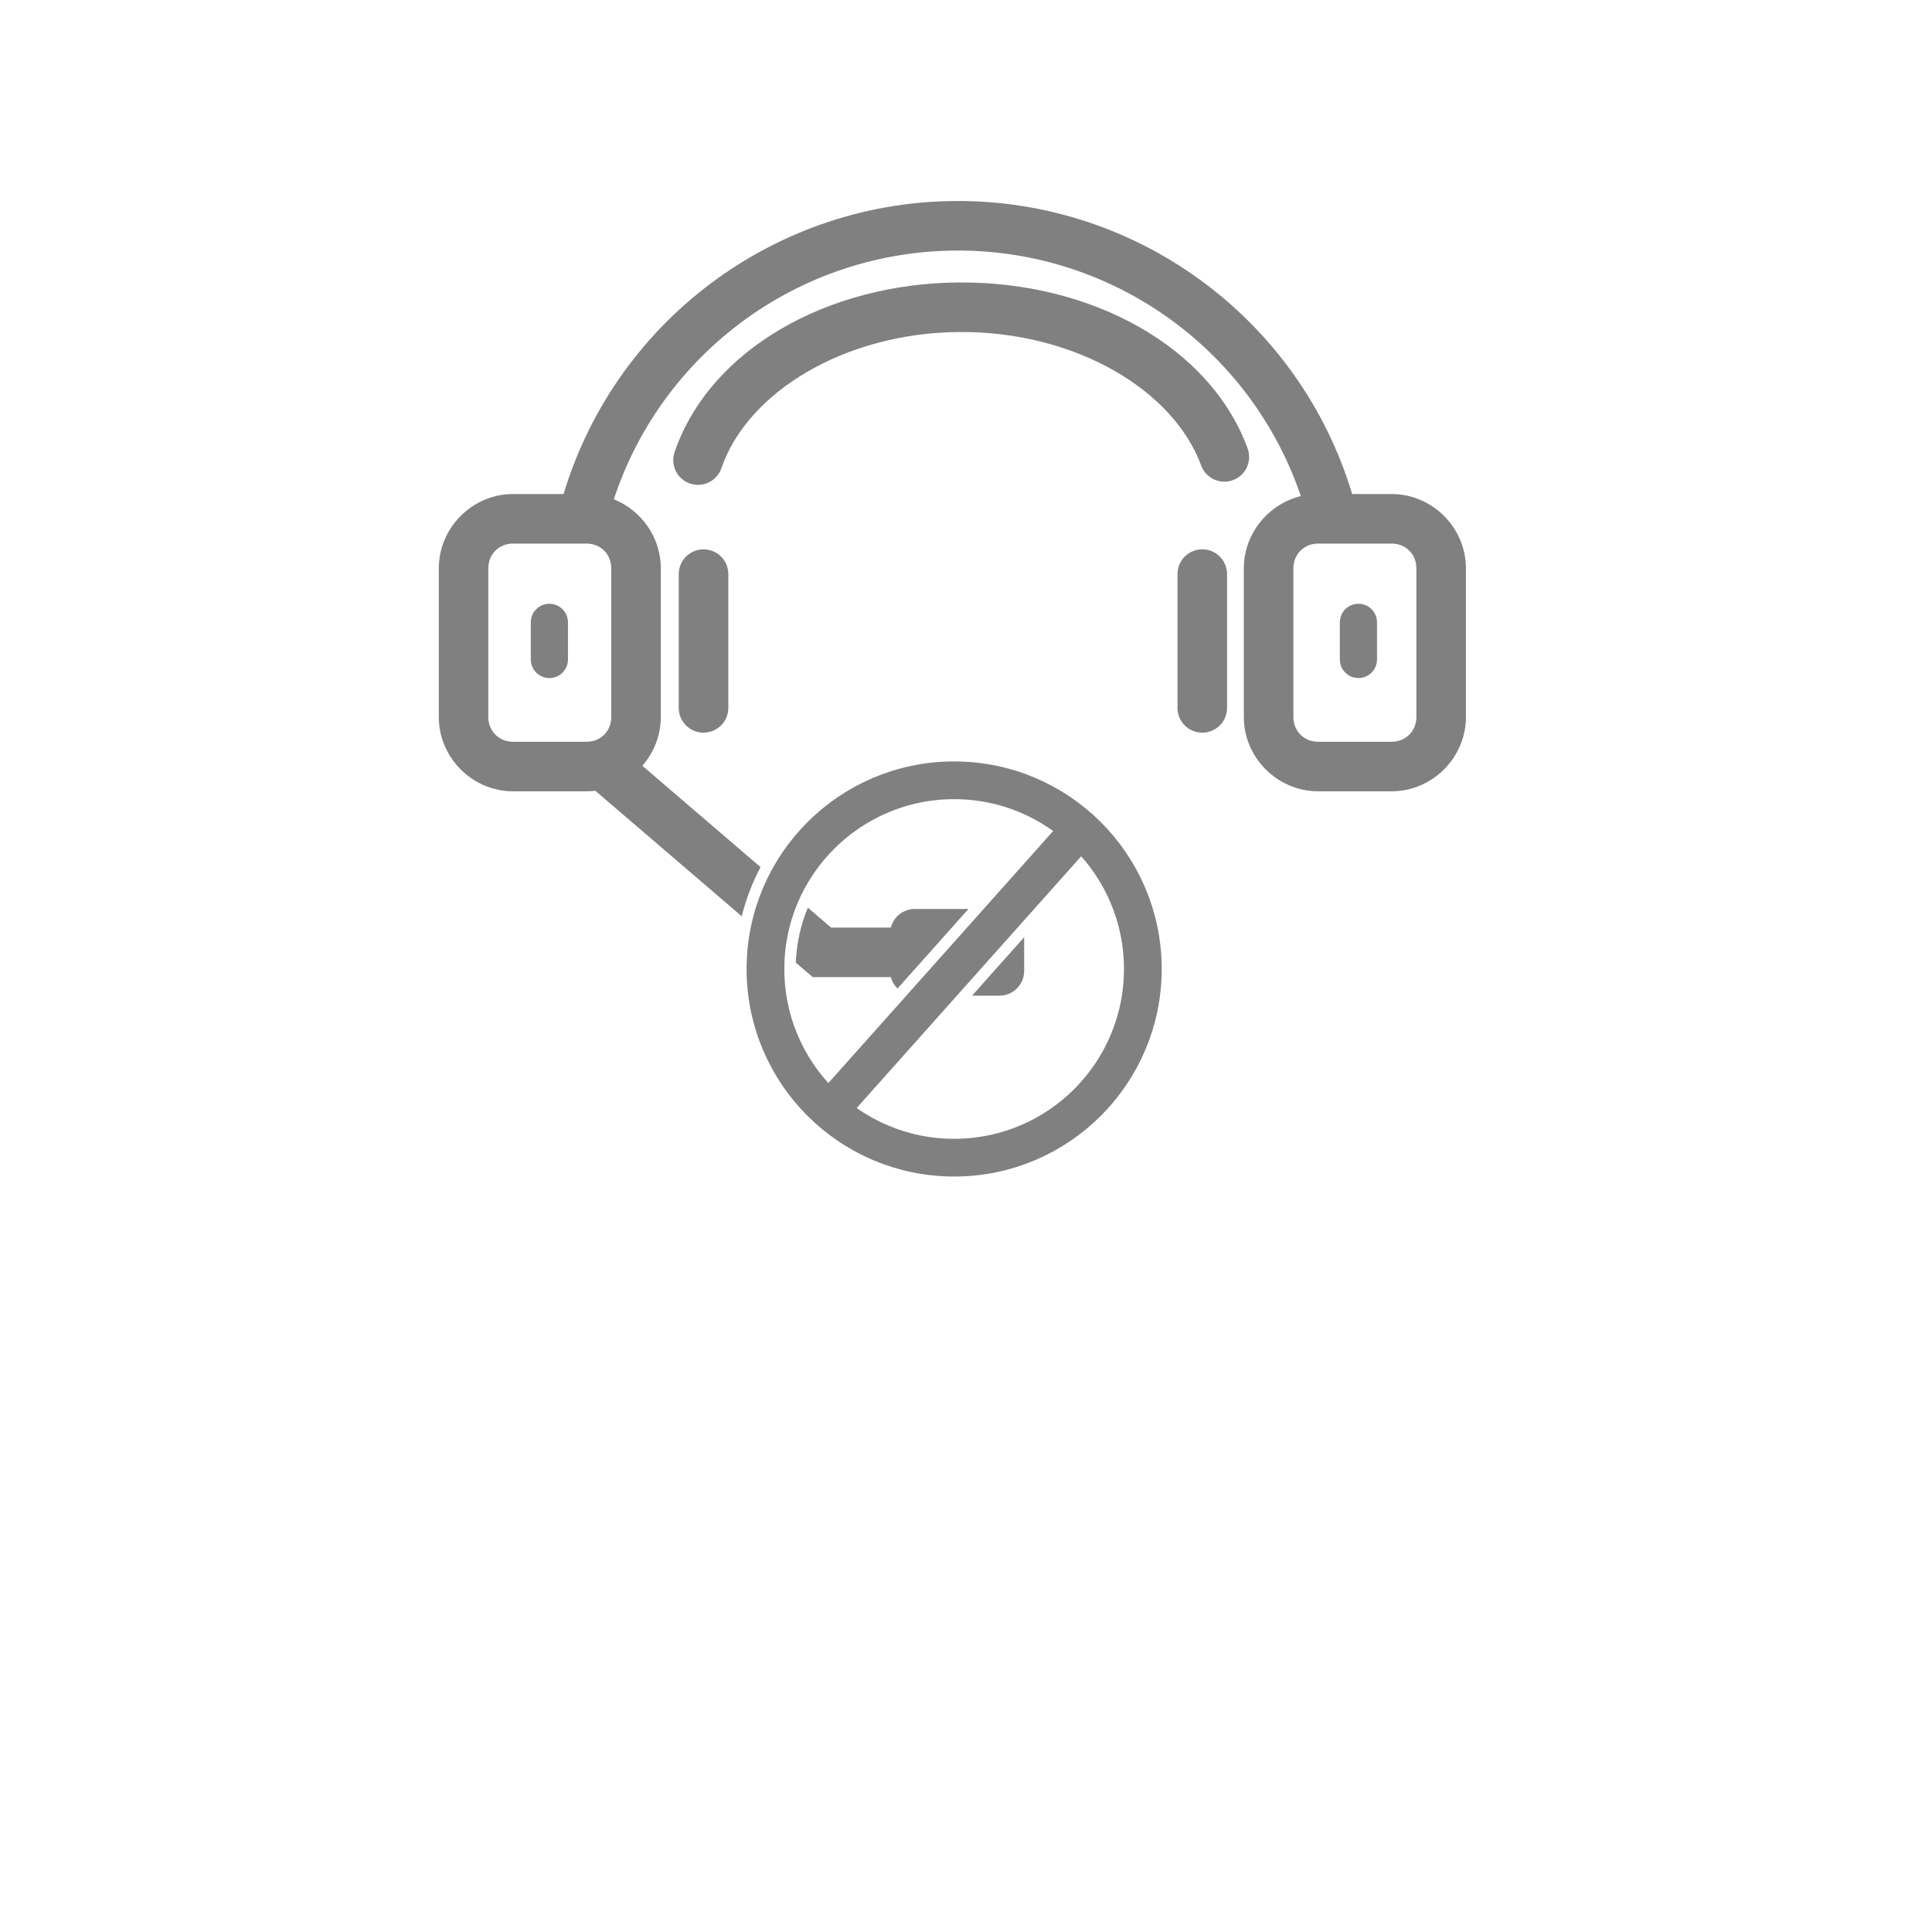
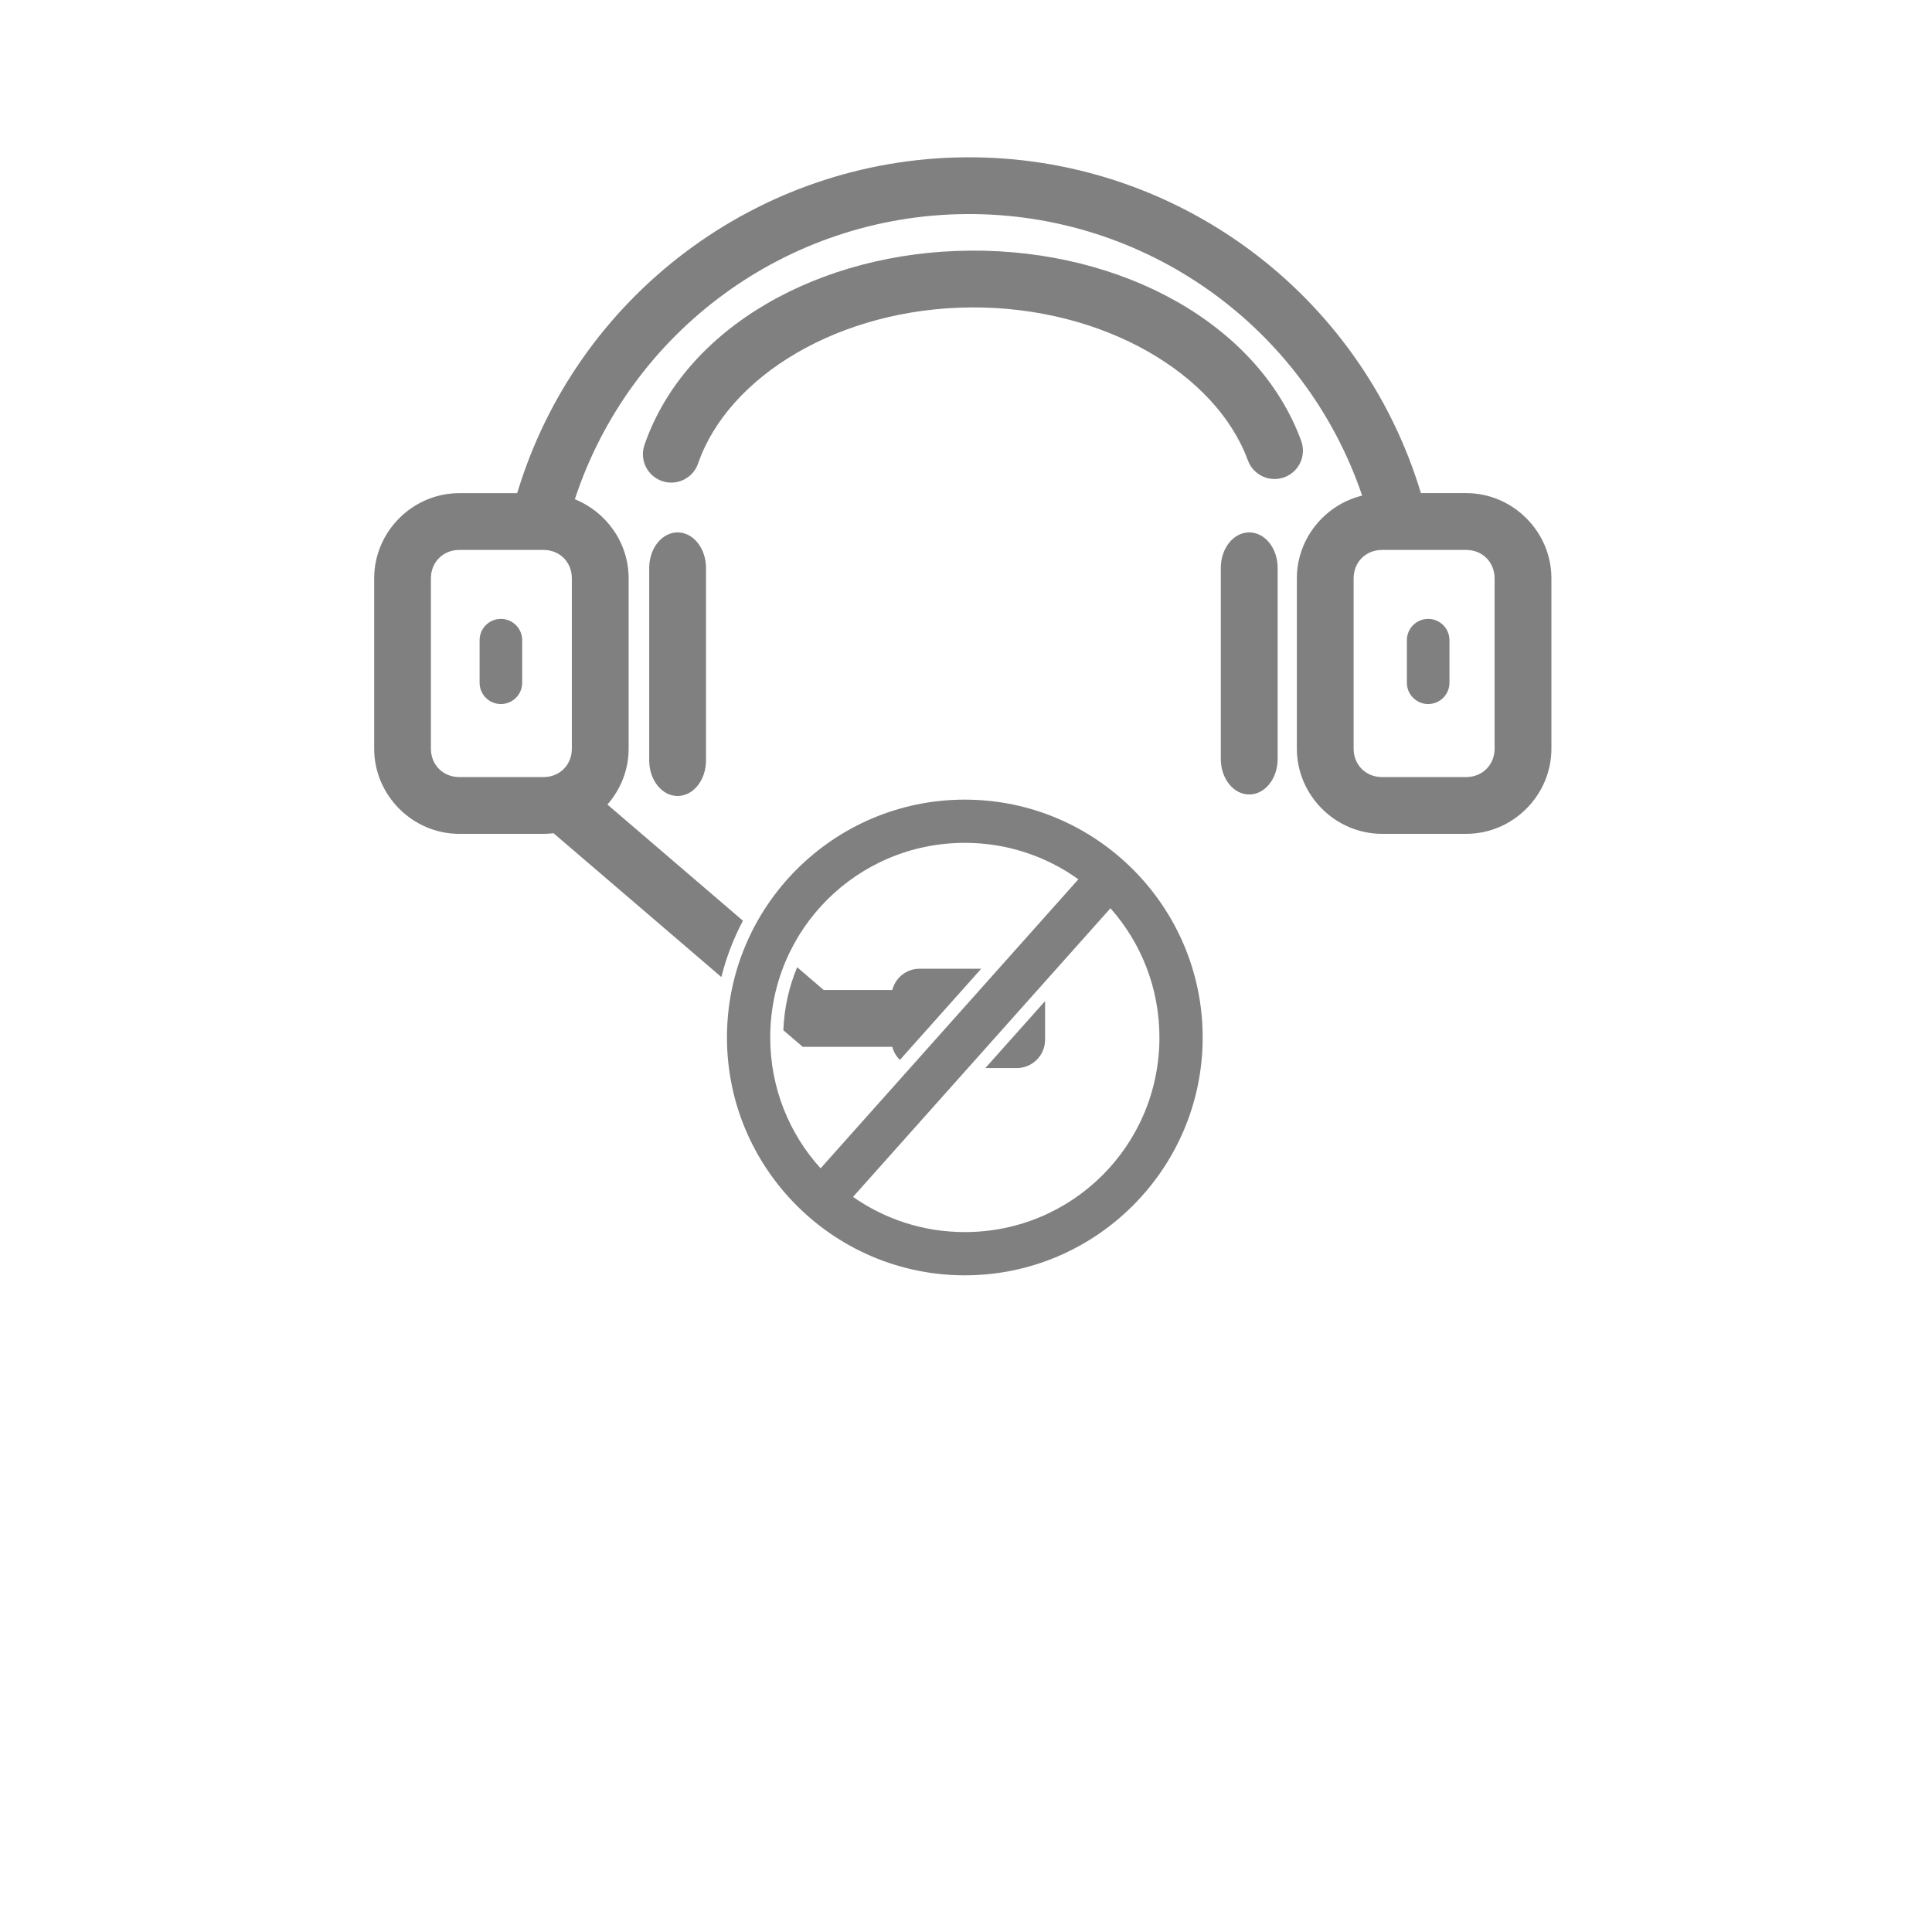
<svg xmlns="http://www.w3.org/2000/svg" width="256" height="256" viewBox="0 0 67.733 67.733" version="1.1" id="svg8">
  <defs id="defs2" />
  <g id="layer2">
-     <path style="color:#000000;font-style:normal;font-variant:normal;font-weight:normal;font-stretch:normal;font-size:medium;line-height:normal;font-family:sans-serif;font-variant-ligatures:normal;font-variant-position:normal;font-variant-caps:normal;font-variant-numeric:normal;font-variant-alternates:normal;font-variant-east-asian:normal;font-feature-settings:normal;font-variation-settings:normal;text-indent:0;text-align:start;text-decoration:none;text-decoration-line:none;text-decoration-style:solid;text-decoration-color:#000000;letter-spacing:normal;word-spacing:normal;text-transform:none;writing-mode:lr-tb;direction:ltr;text-orientation:mixed;dominant-baseline:auto;baseline-shift:baseline;text-anchor:start;white-space:normal;shape-padding:0;shape-margin:0;inline-size:0;clip-rule:nonzero;display:inline;overflow:visible;visibility:visible;isolation:auto;mix-blend-mode:normal;color-interpolation:sRGB;color-interpolation-filters:linearRGB;solid-color:#000000;solid-opacity:1;vector-effect:none;fill:#808080;fill-opacity:1;fill-rule:nonzero;stroke:none;stroke-width:2.117;stroke-linecap:round;stroke-linejoin:miter;stroke-miterlimit:4;stroke-dasharray:none;stroke-dashoffset:6;stroke-opacity:1;paint-order:markers fill stroke;color-rendering:auto;image-rendering:auto;shape-rendering:auto;text-rendering:auto;enable-background:accumulate;stop-color:#000000" d="M 33.465,7.047 C 26.926,7.1 21.231,11.551 19.601,17.884 a 0.868,0.868 0 0 0 0.623,1.058 0.868,0.868 0 0 0 1.058,-0.625 C 22.718,12.738 27.719,8.831 33.48,8.784 39.24,8.738 44.302,12.564 45.828,18.118 a 0.868,0.868 0 0 0 1.067,0.607 0.868,0.868 0 0 0 0.607,-1.067 C 45.77,11.353 40.005,6.994 33.465,7.047 Z" id="path1088" />
-     <path style="color:#000000;font-style:normal;font-variant:normal;font-weight:normal;font-stretch:normal;font-size:medium;line-height:normal;font-family:sans-serif;font-variant-ligatures:normal;font-variant-position:normal;font-variant-caps:normal;font-variant-numeric:normal;font-variant-alternates:normal;font-variant-east-asian:normal;font-feature-settings:normal;font-variation-settings:normal;text-indent:0;text-align:start;text-decoration:none;text-decoration-line:none;text-decoration-style:solid;text-decoration-color:#000000;letter-spacing:normal;word-spacing:normal;text-transform:none;writing-mode:lr-tb;direction:ltr;text-orientation:mixed;dominant-baseline:auto;baseline-shift:baseline;text-anchor:start;white-space:normal;shape-padding:0;shape-margin:0;inline-size:0;clip-rule:nonzero;display:inline;overflow:visible;visibility:visible;isolation:auto;mix-blend-mode:normal;color-interpolation:sRGB;color-interpolation-filters:linearRGB;solid-color:#000000;solid-opacity:1;vector-effect:none;fill:#808080;fill-opacity:1;fill-rule:nonzero;stroke:none;stroke-width:2.117;stroke-linecap:round;stroke-linejoin:miter;stroke-miterlimit:4;stroke-dasharray:none;stroke-dashoffset:6;stroke-opacity:1;paint-order:markers fill stroke;color-rendering:auto;image-rendering:auto;shape-rendering:auto;text-rendering:auto;enable-background:accumulate;stop-color:#000000" d="m 17.988,17.32 c -1.428,0 -2.604,1.178 -2.604,2.606 v 5.21 c 0,1.428 1.176,2.606 2.604,2.606 h 2.575 c 1.428,0 2.604,-1.178 2.604,-2.606 v -5.21 c 0,-1.428 -1.176,-2.606 -2.604,-2.606 z m 0,1.737 h 2.575 c 0.496,0 0.867,0.373 0.867,0.869 v 5.21 c 0,0.496 -0.371,0.869 -0.867,0.869 h -2.575 c -0.496,0 -0.869,-0.373 -0.869,-0.869 v -5.21 c 0,-0.496 0.373,-0.869 0.869,-0.869 z" id="path1092" />
-     <path style="color:#000000;font-style:normal;font-variant:normal;font-weight:normal;font-stretch:normal;font-size:medium;line-height:normal;font-family:sans-serif;font-variant-ligatures:normal;font-variant-position:normal;font-variant-caps:normal;font-variant-numeric:normal;font-variant-alternates:normal;font-variant-east-asian:normal;font-feature-settings:normal;font-variation-settings:normal;text-indent:0;text-align:start;text-decoration:none;text-decoration-line:none;text-decoration-style:solid;text-decoration-color:#000000;letter-spacing:normal;word-spacing:normal;text-transform:none;writing-mode:lr-tb;direction:ltr;text-orientation:mixed;dominant-baseline:auto;baseline-shift:baseline;text-anchor:start;white-space:normal;shape-padding:0;shape-margin:0;inline-size:0;clip-rule:nonzero;display:inline;overflow:visible;visibility:visible;isolation:auto;mix-blend-mode:normal;color-interpolation:sRGB;color-interpolation-filters:linearRGB;solid-color:#000000;solid-opacity:1;vector-effect:none;fill:#808080;fill-opacity:1;fill-rule:nonzero;stroke:none;stroke-width:2.117;stroke-linecap:round;stroke-linejoin:miter;stroke-miterlimit:4;stroke-dasharray:none;stroke-dashoffset:6;stroke-opacity:1;paint-order:markers fill stroke;color-rendering:auto;image-rendering:auto;shape-rendering:auto;text-rendering:auto;enable-background:accumulate;stop-color:#000000" d="m 46.213,17.32 c -1.428,0 -2.606,1.178 -2.606,2.606 v 5.21 c 10e-7,1.428 1.178,2.606 2.606,2.606 h 2.574 c 1.428,0 2.606,-1.178 2.606,-2.606 v -5.21 c 0,-1.428 -1.178,-2.606 -2.606,-2.606 z m 0,1.737 h 2.574 c 0.496,0 0.869,0.373 0.869,0.869 v 5.21 c 0,0.496 -0.373,0.869 -0.869,0.869 h -2.574 c -0.496,0 -0.869,-0.373 -0.869,-0.869 v -5.21 c 0,-0.496 0.373,-0.869 0.869,-0.869 z" id="path1096" />
-     <path id="path1100" style="color:#000000;font-style:normal;font-variant:normal;font-weight:normal;font-stretch:normal;font-size:medium;line-height:normal;font-family:sans-serif;font-variant-ligatures:normal;font-variant-position:normal;font-variant-caps:normal;font-variant-numeric:normal;font-variant-alternates:normal;font-variant-east-asian:normal;font-feature-settings:normal;font-variation-settings:normal;text-indent:0;text-align:start;text-decoration:none;text-decoration-line:none;text-decoration-style:solid;text-decoration-color:#000000;letter-spacing:normal;word-spacing:normal;text-transform:none;writing-mode:lr-tb;direction:ltr;text-orientation:mixed;dominant-baseline:auto;baseline-shift:baseline;text-anchor:start;white-space:normal;shape-padding:0;shape-margin:0;inline-size:0;clip-rule:nonzero;display:inline;overflow:visible;visibility:visible;isolation:auto;mix-blend-mode:normal;color-interpolation:sRGB;color-interpolation-filters:linearRGB;solid-color:#000000;solid-opacity:1;vector-effect:none;fill:#808080;fill-opacity:1;fill-rule:nonzero;stroke:none;stroke-width:8;stroke-linecap:round;stroke-linejoin:miter;stroke-miterlimit:4;stroke-dasharray:none;stroke-dashoffset:6;stroke-opacity:1;paint-order:markers fill stroke;color-rendering:auto;image-rendering:auto;shape-rendering:auto;text-rendering:auto;enable-background:accumulate;stop-color:#000000" d="M 80.223 98.285 A 3.282 3.282 0 0 0 80.09 98.287 A 3.282 3.282 0 0 0 77.691 99.432 A 3.282 3.282 0 0 0 78.043 104.061 L 98.283 121.41 C 98.853 119.121 99.697 116.939 100.777 114.898 L 82.32 99.074 A 3.282 3.282 0 0 0 80.223 98.285 z M 107.045 120.27 C 106.106 122.522 105.55 124.976 105.449 127.553 L 107.688 129.471 L 118.043 129.471 C 118.194 130.057 118.507 130.573 118.924 130.984 L 128.326 120.441 L 121.209 120.441 C 119.676 120.441 118.407 121.488 118.043 122.904 L 110.117 122.904 L 107.045 120.27 z M 135.707 124.186 L 128.799 131.93 L 132.424 131.93 C 134.242 131.93 135.707 130.465 135.707 128.646 L 135.707 124.186 z " transform="scale(0.2645833)" />
-     <path style="color:#000000;font-style:normal;font-variant:normal;font-weight:normal;font-stretch:normal;font-size:medium;line-height:normal;font-family:sans-serif;font-variant-ligatures:normal;font-variant-position:normal;font-variant-caps:normal;font-variant-numeric:normal;font-variant-alternates:normal;font-variant-east-asian:normal;font-feature-settings:normal;font-variation-settings:normal;text-indent:0;text-align:start;text-decoration:none;text-decoration-line:none;text-decoration-style:solid;text-decoration-color:#000000;letter-spacing:normal;word-spacing:normal;text-transform:none;writing-mode:lr-tb;direction:ltr;text-orientation:mixed;dominant-baseline:auto;baseline-shift:baseline;text-anchor:start;white-space:normal;shape-padding:0;shape-margin:0;inline-size:0;clip-rule:nonzero;display:inline;overflow:visible;visibility:visible;isolation:auto;mix-blend-mode:normal;color-interpolation:sRGB;color-interpolation-filters:linearRGB;solid-color:#000000;solid-opacity:1;vector-effect:none;fill:#808080;fill-opacity:1;fill-rule:nonzero;stroke:none;stroke-width:2.117;stroke-linecap:round;stroke-linejoin:miter;stroke-miterlimit:4;stroke-dasharray:none;stroke-dashoffset:6;stroke-opacity:1;paint-order:markers fill stroke;color-rendering:auto;image-rendering:auto;shape-rendering:auto;text-rendering:auto;enable-background:accumulate;stop-color:#000000" d="m 24.665,19.259 a 0.868,0.868 0 0 0 -0.869,0.869 v 4.691 a 0.868,0.868 0 0 0 0.869,0.867 0.868,0.868 0 0 0 0.869,-0.867 v -4.691 a 0.868,0.868 0 0 0 -0.869,-0.869 z" id="path1104" />
-     <path style="color:#000000;font-style:normal;font-variant:normal;font-weight:normal;font-stretch:normal;font-size:medium;line-height:normal;font-family:sans-serif;font-variant-ligatures:normal;font-variant-position:normal;font-variant-caps:normal;font-variant-numeric:normal;font-variant-alternates:normal;font-variant-east-asian:normal;font-feature-settings:normal;font-variation-settings:normal;text-indent:0;text-align:start;text-decoration:none;text-decoration-line:none;text-decoration-style:solid;text-decoration-color:#000000;letter-spacing:normal;word-spacing:normal;text-transform:none;writing-mode:lr-tb;direction:ltr;text-orientation:mixed;dominant-baseline:auto;baseline-shift:baseline;text-anchor:start;white-space:normal;shape-padding:0;shape-margin:0;inline-size:0;clip-rule:nonzero;display:inline;overflow:visible;visibility:visible;isolation:auto;mix-blend-mode:normal;color-interpolation:sRGB;color-interpolation-filters:linearRGB;solid-color:#000000;solid-opacity:1;vector-effect:none;fill:#808080;fill-opacity:1;fill-rule:nonzero;stroke:none;stroke-width:2.117;stroke-linecap:round;stroke-linejoin:miter;stroke-miterlimit:4;stroke-dasharray:none;stroke-dashoffset:6;stroke-opacity:1;paint-order:markers fill stroke;color-rendering:auto;image-rendering:auto;shape-rendering:auto;text-rendering:auto;enable-background:accumulate;stop-color:#000000" d="m 33.635,9.902 c -4.619,0.028 -8.744,2.342 -9.985,5.946 a 0.868,0.868 0 0 0 0.538,1.103 0.868,0.868 0 0 0 1.103,-0.537 c 0.917,-2.665 4.318,-4.75 8.355,-4.774 4.036,-0.024 7.487,2.021 8.464,4.678 a 0.868,0.868 0 0 0 1.115,0.516 0.868,0.868 0 0 0 0.514,-1.115 c -1.317,-3.584 -5.486,-5.844 -10.105,-5.816 z" id="path1108" />
-     <path style="color:#000000;font-style:normal;font-variant:normal;font-weight:normal;font-stretch:normal;font-size:medium;line-height:normal;font-family:sans-serif;font-variant-ligatures:normal;font-variant-position:normal;font-variant-caps:normal;font-variant-numeric:normal;font-variant-alternates:normal;font-variant-east-asian:normal;font-feature-settings:normal;font-variation-settings:normal;text-indent:0;text-align:start;text-decoration:none;text-decoration-line:none;text-decoration-style:solid;text-decoration-color:#000000;letter-spacing:normal;word-spacing:normal;text-transform:none;writing-mode:lr-tb;direction:ltr;text-orientation:mixed;dominant-baseline:auto;baseline-shift:baseline;text-anchor:start;white-space:normal;shape-padding:0;shape-margin:0;inline-size:0;clip-rule:nonzero;display:inline;overflow:visible;visibility:visible;isolation:auto;mix-blend-mode:normal;color-interpolation:sRGB;color-interpolation-filters:linearRGB;solid-color:#000000;solid-opacity:1;vector-effect:none;fill:#808080;fill-opacity:1;fill-rule:nonzero;stroke:none;stroke-width:1.587;stroke-linecap:round;stroke-linejoin:miter;stroke-miterlimit:4;stroke-dasharray:none;stroke-dashoffset:6;stroke-opacity:1;paint-order:markers fill stroke;color-rendering:auto;image-rendering:auto;shape-rendering:auto;text-rendering:auto;enable-background:accumulate;stop-color:#000000" d="m 19.261,21.167 a 0.651,0.651 0 0 0 -0.652,0.651 v 1.303 a 0.651,0.651 0 0 0 0.652,0.651 0.651,0.651 0 0 0 0.651,-0.651 v -1.303 a 0.651,0.651 0 0 0 -0.651,-0.651 z" id="path1112" />
-     <path style="color:#000000;font-style:normal;font-variant:normal;font-weight:normal;font-stretch:normal;font-size:medium;line-height:normal;font-family:sans-serif;font-variant-ligatures:normal;font-variant-position:normal;font-variant-caps:normal;font-variant-numeric:normal;font-variant-alternates:normal;font-variant-east-asian:normal;font-feature-settings:normal;font-variation-settings:normal;text-indent:0;text-align:start;text-decoration:none;text-decoration-line:none;text-decoration-style:solid;text-decoration-color:#000000;letter-spacing:normal;word-spacing:normal;text-transform:none;writing-mode:lr-tb;direction:ltr;text-orientation:mixed;dominant-baseline:auto;baseline-shift:baseline;text-anchor:start;white-space:normal;shape-padding:0;shape-margin:0;inline-size:0;clip-rule:nonzero;display:inline;overflow:visible;visibility:visible;isolation:auto;mix-blend-mode:normal;color-interpolation:sRGB;color-interpolation-filters:linearRGB;solid-color:#000000;solid-opacity:1;vector-effect:none;fill:#808080;fill-opacity:1;fill-rule:nonzero;stroke:none;stroke-width:1.587;stroke-linecap:round;stroke-linejoin:miter;stroke-miterlimit:4;stroke-dasharray:none;stroke-dashoffset:6;stroke-opacity:1;paint-order:markers fill stroke;color-rendering:auto;image-rendering:auto;shape-rendering:auto;text-rendering:auto;enable-background:accumulate;stop-color:#000000" d="m 47.625,21.167 a 0.651,0.651 0 0 0 -0.652,0.651 v 1.303 A 0.651,0.651 0 0 0 47.625,23.771 0.651,0.651 0 0 0 48.276,23.12 V 21.817 A 0.651,0.651 0 0 0 47.625,21.167 Z" id="path1116" />
-     <path style="color:#000000;font-style:normal;font-variant:normal;font-weight:normal;font-stretch:normal;font-size:medium;line-height:normal;font-family:sans-serif;font-variant-ligatures:normal;font-variant-position:normal;font-variant-caps:normal;font-variant-numeric:normal;font-variant-alternates:normal;font-variant-east-asian:normal;font-feature-settings:normal;font-variation-settings:normal;text-indent:0;text-align:start;text-decoration:none;text-decoration-line:none;text-decoration-style:solid;text-decoration-color:#000000;letter-spacing:normal;word-spacing:normal;text-transform:none;writing-mode:lr-tb;direction:ltr;text-orientation:mixed;dominant-baseline:auto;baseline-shift:baseline;text-anchor:start;white-space:normal;shape-padding:0;shape-margin:0;inline-size:0;clip-rule:nonzero;display:inline;overflow:visible;visibility:visible;isolation:auto;mix-blend-mode:normal;color-interpolation:sRGB;color-interpolation-filters:linearRGB;solid-color:#000000;solid-opacity:1;vector-effect:none;fill:#808080;fill-opacity:1;fill-rule:nonzero;stroke:none;stroke-width:2.117;stroke-linecap:round;stroke-linejoin:miter;stroke-miterlimit:4;stroke-dasharray:none;stroke-dashoffset:6;stroke-opacity:1;paint-order:markers fill stroke;color-rendering:auto;image-rendering:auto;shape-rendering:auto;text-rendering:auto;enable-background:accumulate;stop-color:#000000" d="m 42.15,19.259 a 0.868,0.868 0 0 0 -0.869,0.869 v 4.691 a 0.868,0.868 0 0 0 0.869,0.867 0.868,0.868 0 0 0 0.869,-0.867 v -4.691 a 0.868,0.868 0 0 0 -0.869,-0.869 z" id="path1120" />
-     <circle style="fill:none;fill-opacity:1;stroke:#808080;stroke-width:1.323;stroke-linecap:round;stroke-miterlimit:4;stroke-dasharray:none;stroke-dashoffset:6;stroke-opacity:1;paint-order:markers fill stroke" id="path1146-3" cx="33.451" cy="33.971" r="6.615" />
-     <path style="fill:none;fill-opacity:1;stroke:#808080;stroke-width:1.323;stroke-linecap:round;stroke-miterlimit:4;stroke-dasharray:none;stroke-dashoffset:6;stroke-opacity:1;paint-order:markers fill stroke" d="m 29.104,38.894 8.731,-9.79" id="path1150-4" />
+     <path id="path1088" style="color:#000000;font-style:normal;font-variant:normal;font-weight:normal;font-stretch:normal;font-size:medium;line-height:normal;font-family:sans-serif;font-variant-ligatures:normal;font-variant-position:normal;font-variant-caps:normal;font-variant-numeric:normal;font-variant-alternates:normal;font-variant-east-asian:normal;font-feature-settings:normal;font-variation-settings:normal;text-indent:0;text-align:start;text-decoration:none;text-decoration-line:none;text-decoration-style:solid;text-decoration-color:#000000;letter-spacing:normal;word-spacing:normal;text-transform:none;writing-mode:lr-tb;direction:ltr;text-orientation:mixed;dominant-baseline:auto;baseline-shift:baseline;text-anchor:start;white-space:normal;shape-padding:0;shape-margin:0;inline-size:0;clip-rule:nonzero;display:inline;overflow:visible;visibility:visible;isolation:auto;mix-blend-mode:normal;color-interpolation:sRGB;color-interpolation-filters:linearRGB;solid-color:#000000;solid-opacity:1;vector-effect:none;fill:#808080;fill-opacity:1;fill-rule:nonzero;stroke:none;stroke-width:2.426;stroke-linecap:round;stroke-linejoin:miter;stroke-miterlimit:4;stroke-dasharray:none;stroke-dashoffset:6;stroke-opacity:1;paint-order:markers fill stroke;color-rendering:auto;image-rendering:auto;shape-rendering:auto;text-rendering:auto;enable-background:accumulate;stop-color:#000000" d="M 33.842,5.515 C 26.572,5.573 20.212,10.376 18.132,17.289 h -2.029 c -1.637,0 -2.985,1.35 -2.985,2.987 v 5.971 c 0,1.637 1.348,2.987 2.985,2.987 h 2.952 c 0.119,0 0.236,-0.009 0.351,-0.023 l 5.884,5.043 c 0.173,-0.694 0.429,-1.356 0.756,-1.975 l -4.751,-4.073 c 0.461,-0.527 0.744,-1.212 0.744,-1.96 v -5.971 c 0,-1.25 -0.786,-2.33 -1.886,-2.772 1.94,-5.895 7.427,-9.947 13.705,-9.998 6.312,-0.051 11.889,3.955 13.897,9.87 -1.305,0.318 -2.289,1.503 -2.289,2.9 v 5.971 c 4e-6,1.637 1.35,2.987 2.987,2.987 h 2.95 c 1.637,0 2.987,-1.35 2.987,-2.987 v -5.971 c 0,-1.637 -1.35,-2.987 -2.987,-2.987 H 49.815 C 47.702,10.272 41.202,5.455 33.842,5.515 Z m 0.194,3.272 c -5.294,0.032 -10.022,2.685 -11.443,6.815 a 0.995,0.995 0 0 0 0.617,1.263 0.995,0.995 0 0 0 1.264,-0.615 c 1.051,-3.054 4.949,-5.444 9.575,-5.472 4.626,-0.028 8.581,2.316 9.7,5.362 a 0.995,0.995 0 0 0 1.279,0.592 0.995,0.995 0 0 0 0.589,-1.279 C 44.108,11.344 39.33,8.754 34.036,8.786 Z M 23.756,18.665 a 0.995,1.249 0 0 0 -0.996,1.249 v 6.745 a 0.995,1.249 0 0 0 0.996,1.247 0.995,1.249 0 0 0 0.996,-1.247 v -6.745 a 0.995,1.249 0 0 0 -0.996,-1.249 z m 20.04,0 a 0.995,1.241 0 0 0 -0.996,1.242 v 6.706 a 0.995,1.241 0 0 0 0.996,1.24 0.995,1.241 0 0 0 0.996,-1.24 v -6.706 a 0.995,1.241 0 0 0 -0.996,-1.242 z m -27.693,0.615 h 2.952 c 0.569,0 0.993,0.427 0.993,0.996 v 5.971 c 0,0.569 -0.425,0.996 -0.993,0.996 h -2.952 c -0.569,0 -0.996,-0.427 -0.996,-0.996 v -5.971 c 0,-0.569 0.427,-0.996 0.996,-0.996 z m 32.349,0 h 2.95 c 0.569,0 0.996,0.427 0.996,0.996 v 5.971 c 0,0.569 -0.427,0.996 -0.996,0.996 h -2.95 c -0.569,0 -0.996,-0.427 -0.996,-0.996 v -5.971 c 0,-0.569 0.427,-0.996 0.996,-0.996 z m -30.891,2.417 a 0.747,0.747 0 0 0 -0.747,0.746 v 1.494 a 0.747,0.747 0 0 0 0.747,0.746 0.747,0.747 0 0 0 0.746,-0.746 v -1.494 a 0.747,0.747 0 0 0 -0.746,-0.746 z m 32.509,0 a 0.747,0.747 0 0 0 -0.747,0.746 v 1.494 a 0.747,0.747 0 0 0 0.747,0.746 0.747,0.747 0 0 0 0.746,-0.746 v -1.494 a 0.747,0.747 0 0 0 -0.746,-0.746 z m -16.245,6.337 c -4.597,0 -8.339,3.741 -8.339,8.338 0,4.597 3.742,8.339 8.339,8.339 4.597,0 8.339,-3.742 8.339,-8.339 2e-6,-4.597 -3.742,-8.338 -8.339,-8.338 z m 0,1.515 c 1.488,0 2.861,0.474 3.981,1.278 L 28.769,40.96 c -1.098,-1.21 -1.766,-2.819 -1.766,-4.588 0,-3.777 3.046,-6.823 6.823,-6.823 z m 5.106,2.293 c 1.068,1.204 1.717,2.789 1.717,4.53 0,3.777 -3.046,6.823 -6.823,6.823 -1.461,0 -2.811,-0.457 -3.919,-1.234 z m -10.984,2.067 c -0.285,0.683 -0.453,1.427 -0.484,2.209 l 0.679,0.582 h 3.14 c 0.046,0.178 0.141,0.334 0.267,0.459 l 2.851,-3.197 h -2.158 c -0.465,0 -0.85,0.317 -0.96,0.747 h -2.403 z m 8.692,1.188 -2.095,2.348 h 1.099 c 0.551,0 0.996,-0.444 0.996,-0.996 z" />
  </g>
</svg>
